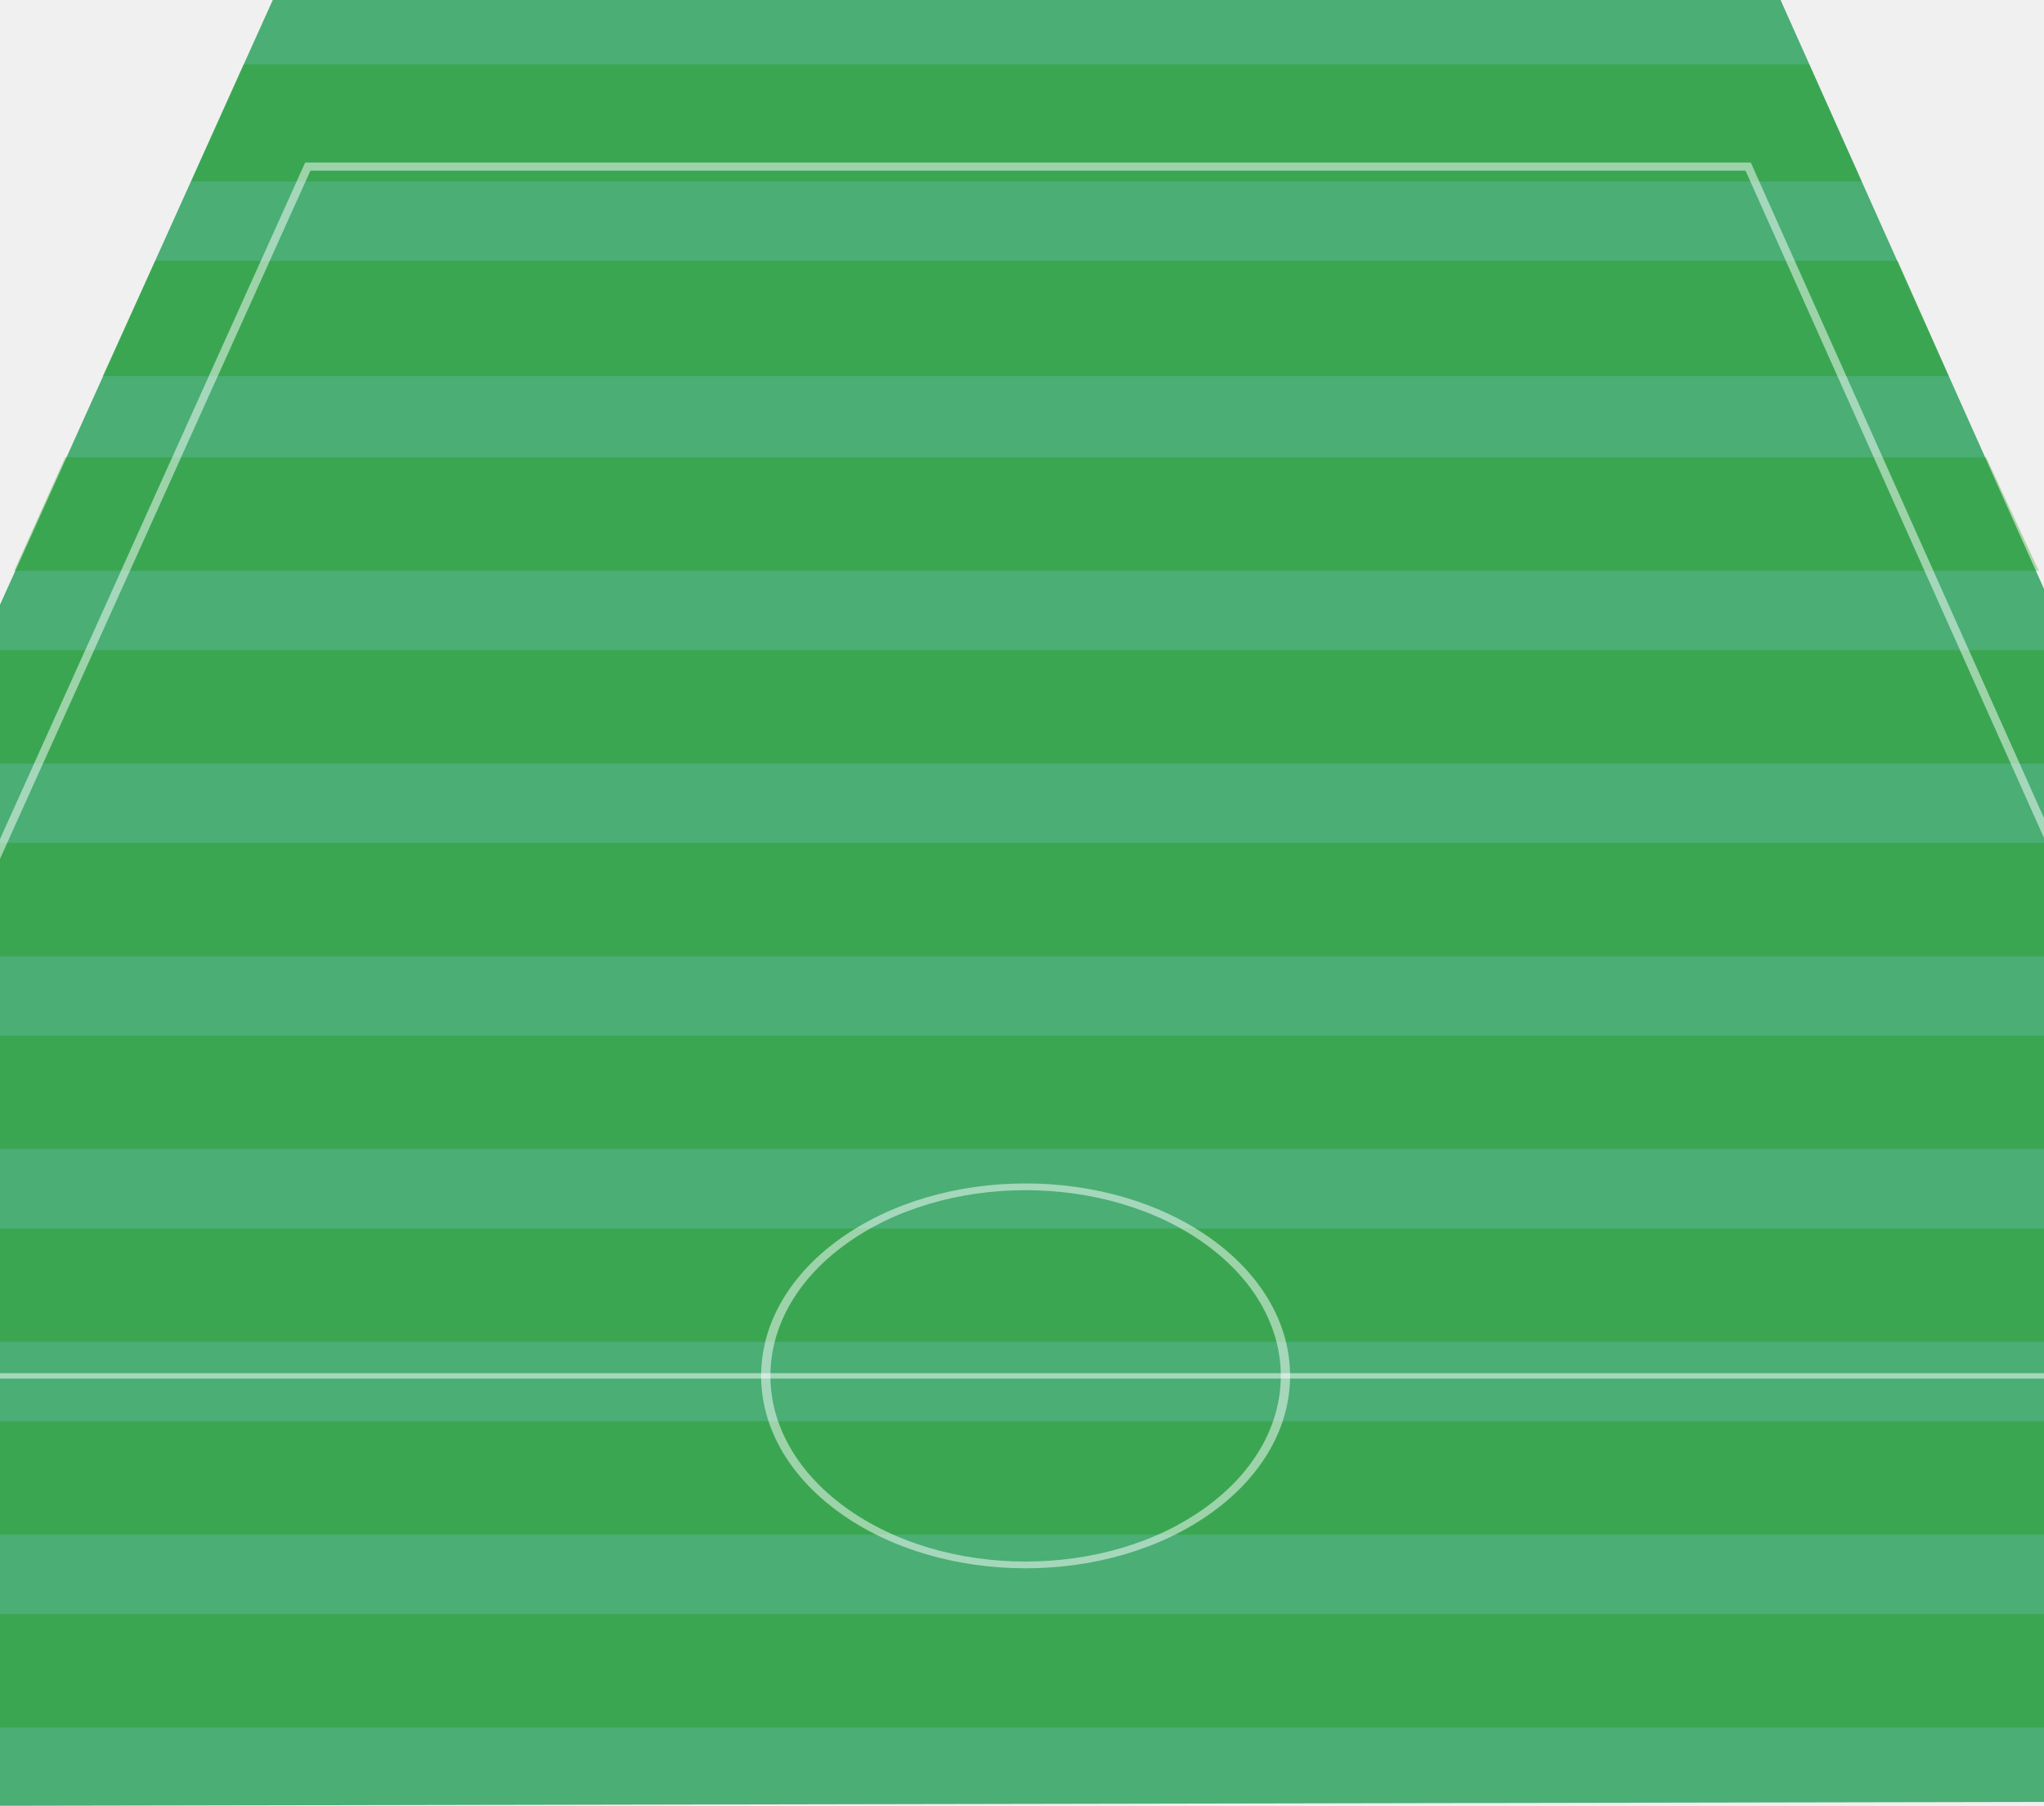
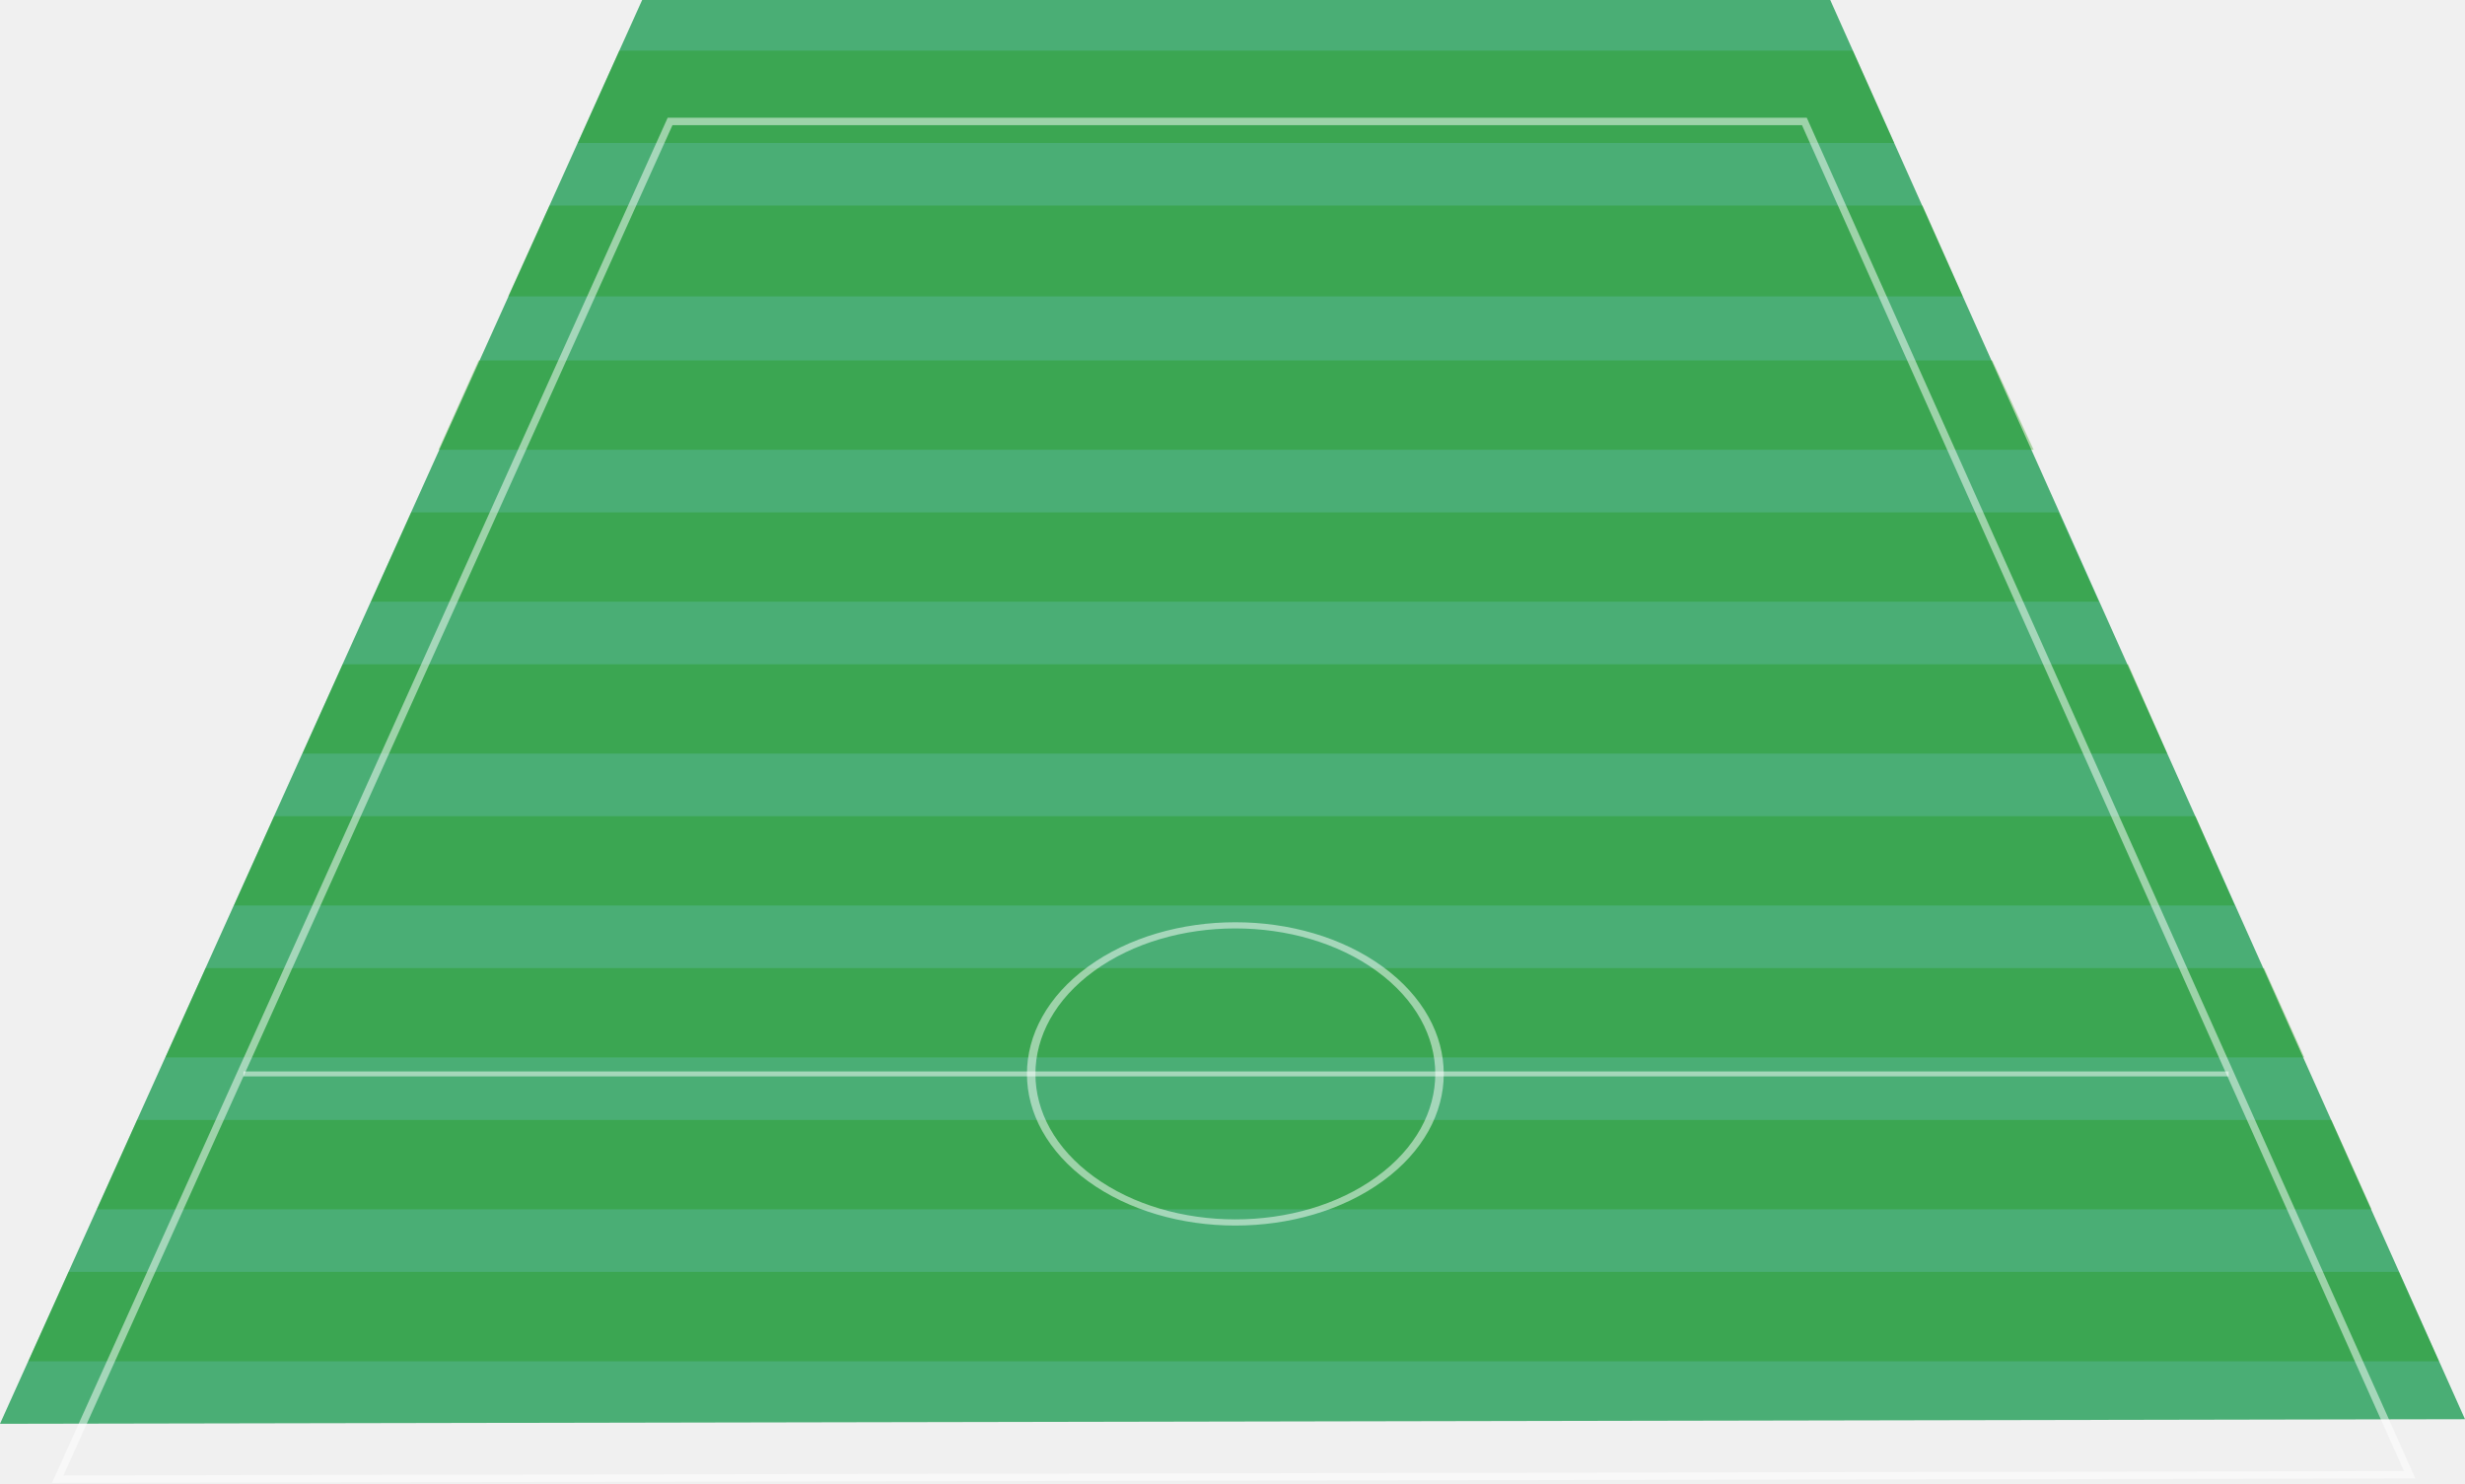
- <svg xmlns="http://www.w3.org/2000/svg" width="754" height="666" viewBox="0 0 754 666" fill="none">
-   <path d="M100.625 0H656.824L953.983 664.368L-200 666.52L100.625 0Z" fill="#4AAE75" />
-   <path d="M57.24 96.213H700.063L718.872 138.742H37.878L57.24 96.213Z" fill="#199300" fill-opacity="0.3" />
-   <path d="M89.88 23.705H667.424L686.787 66.931H70.518L89.88 23.705Z" fill="#199300" fill-opacity="0.3" />
-   <path d="M24.048 168.721H732.702L752.064 210.553H5.239L24.048 168.721Z" fill="#199300" fill-opacity="0.3" />
-   <path d="M-7.485 239.836H763.681L782.49 281.667H-26.294L-7.485 239.836Z" fill="#199300" fill-opacity="0.3" />
-   <path d="M-39.571 310.95H796.32L814.576 352.781H-58.38L-39.571 310.95Z" fill="#199300" fill-opacity="0.3" />
-   <path d="M-71.657 382.064H827.853L846.108 423.895H-90.466L-71.657 382.064Z" fill="#199300" fill-opacity="0.3" />
-   <path d="M-103.743 453.178H859.938L878.747 495.01H-122.552L-103.743 453.178Z" fill="#199300" fill-opacity="0.3" />
-   <path d="M-135.828 524.292H891.472L910.281 566.123H-154.637L-135.828 524.292Z" fill="#199300" fill-opacity="0.3" />
-   <path d="M-167.914 595.406H923.004L941.813 637.238H-186.723L-167.914 595.406Z" fill="#199300" fill-opacity="0.3" />
-   <path d="M-173.335 697.496L113.541 61.459H644.868L928.436 695.441L-173.335 697.496Z" stroke="white" stroke-opacity="0.5" stroke-width="3" />
-   <path d="M-86.04 507.559H843.342" stroke="white" stroke-opacity="0.5" stroke-width="2" />
-   <circle r="83.819" transform="matrix(0.808599 0.58836 -0.808599 0.58836 378.328 507.559)" stroke="white" stroke-opacity="0.5" stroke-width="3" />
+ <svg xmlns="http://www.w3.org/2000/svg" width="997" height="600" viewBox="0 0 997 600" fill="none">
+   <path d="M259.729 0H740.265L997 573.99L0 575.849L259.729 0Z" fill="#4AAE75" />
+   <path d="M222.25 83.125H777.626L793.876 119.868H205.521L222.25 83.125Z" fill="#199300" fill-opacity="0.3" />
+   <path d="M250.447 20.48H749.425L766.153 57.826H233.719L250.447 20.48Z" fill="#199300" fill-opacity="0.3" />
+   <path d="M193.571 145.769H805.822L822.55 181.911H177.32L193.571 145.769Z" fill="#199300" fill-opacity="0.3" />
+   <path d="M166.328 207.209H832.588L848.838 243.351H150.078L166.328 207.209Z" fill="#199300" fill-opacity="0.3" />
+   <path d="M138.608 268.649H860.788L876.56 304.79H122.357L138.608 268.649Z" fill="#199300" fill-opacity="0.3" />
+   <path d="M110.885 330.089H888.029L903.801 366.23H94.635L110.885 330.089Z" fill="#199300" fill-opacity="0.3" />
+   <path d="M83.164 391.529H915.75L932 427.67H66.914L83.164 391.529Z" fill="#199300" fill-opacity="0.3" />
+   <path d="M55.444 452.969H942.993L959.244 489.11H39.193L55.444 452.969Z" fill="#199300" fill-opacity="0.3" />
+   <path d="M27.723 514.409H970.237L986.487 550.55H11.473L27.723 514.409Z" fill="#199300" fill-opacity="0.3" />
+   <path d="M23.353 598.229L271.019 49.125H729.803L974.614 596.455L23.353 598.229Z" stroke="white" stroke-opacity="0.5" stroke-width="3" />
+   <path d="M98.457 434.336H901.41" stroke="white" stroke-opacity="0.5" stroke-width="2" />
+   <circle r="72.212" transform="matrix(0.808599 0.58836 -0.808599 0.58836 499.654 434.336)" stroke="white" stroke-opacity="0.5" stroke-width="3" />
</svg>
